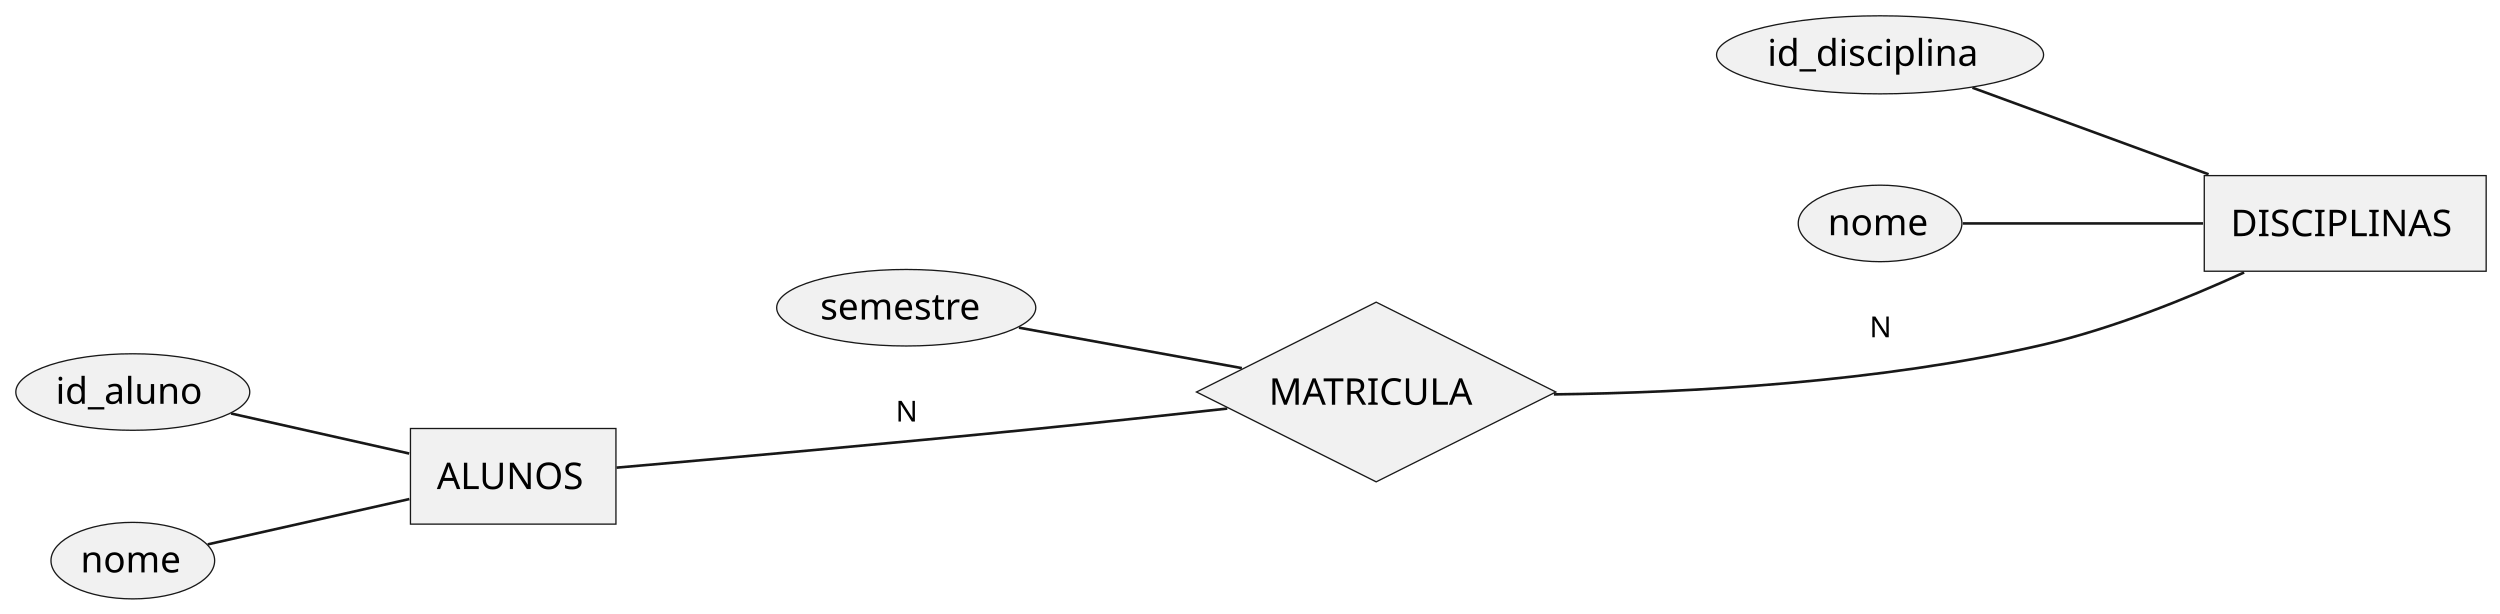
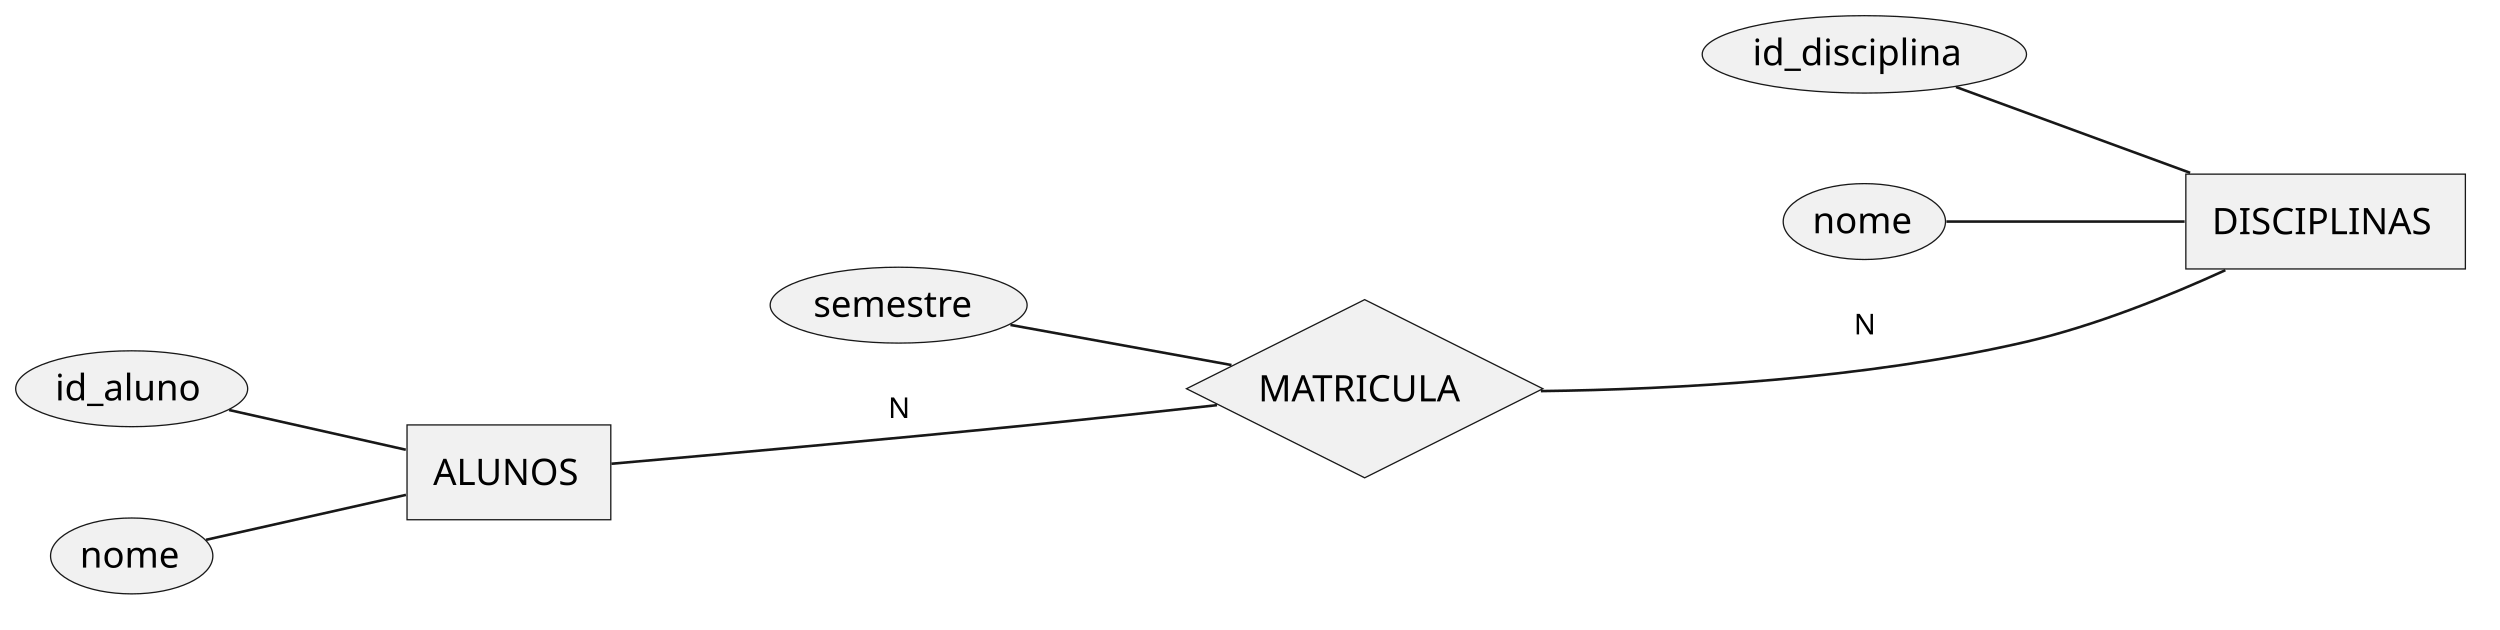
- <svg xmlns="http://www.w3.org/2000/svg" contentStyleType="text/css" data-diagram-type="CHEN_EER" height="233px" preserveAspectRatio="none" style="width:949px;height:233px;background:#FFFFFF;" version="1.1" viewBox="0 0 949 233" width="949px" zoomAndPan="magnify">
+ <svg xmlns="http://www.w3.org/2000/svg" contentStyleType="text/css" data-diagram-type="CHEN_EER" height="241px" preserveAspectRatio="none" style="width:957px;height:241px;background:#FFFFFF;" version="1.1" viewBox="0 0 957 241" width="957px" zoomAndPan="magnify">
  <defs />
  <g>
    <g>
      <rect fill="#F1F1F1" height="36.297" style="stroke:#181818;stroke-width:0.5;" width="78.003" x="155.81" y="162.66" />
      <text fill="#000000" font-family="sans-serif" font-size="14" lengthAdjust="spacing" textLength="58.003" x="165.81" y="185.655">ALUNOS</text>
    </g>
    <g>
      <ellipse cx="50.406" cy="148.814" fill="#F1F1F1" rx="44.406" ry="14.524" style="stroke:#181818;stroke-width:0.5;" />
      <text fill="#000000" font-family="sans-serif" font-size="14" lengthAdjust="spacing" textLength="58.557" x="21.128" y="153.285">id_aluno</text>
    </g>
    <g>
      <ellipse cx="50.415" cy="212.814" fill="#F1F1F1" rx="31.065" ry="14.524" style="stroke:#181818;stroke-width:0.5;" />
      <text fill="#000000" font-family="sans-serif" font-size="14" lengthAdjust="spacing" textLength="39.69" x="30.57" y="217.285">nome</text>
    </g>
    <g>
      <rect fill="#F1F1F1" height="36.297" style="stroke:#181818;stroke-width:0.5;" width="107.008" x="836.74" y="66.66" />
      <text fill="#000000" font-family="sans-serif" font-size="14" lengthAdjust="spacing" textLength="87.008" x="846.74" y="89.655">DISCIPLINAS</text>
    </g>
    <g>
      <ellipse cx="713.674" cy="20.815" fill="#F1F1F1" rx="62.074" ry="14.815" style="stroke:#181818;stroke-width:0.5;" />
      <text fill="#000000" font-family="sans-serif" font-size="14" lengthAdjust="spacing" textLength="85.552" x="670.898" y="24.995">id_disciplina</text>
    </g>
    <g>
      <ellipse cx="713.675" cy="84.814" fill="#F1F1F1" rx="31.065" ry="14.524" style="stroke:#181818;stroke-width:0.5;" />
      <text fill="#000000" font-family="sans-serif" font-size="14" lengthAdjust="spacing" textLength="39.69" x="693.83" y="89.285">nome</text>
    </g>
    <g>
      <polygon fill="#F1F1F1" points="454.18,148.805,522.389,114.7,590.598,148.805,522.389,182.909" style="stroke:#181818;stroke-width:0.5;" />
      <text fill="#000000" font-family="sans-serif" font-size="14" lengthAdjust="spacing" textLength="81.464" x="481.657" y="153.651">MATRICULA</text>
    </g>
    <g>
      <ellipse cx="344.002" cy="116.814" fill="#F1F1F1" rx="49.181" ry="14.524" style="stroke:#181818;stroke-width:0.5;" />
      <text fill="#000000" font-family="sans-serif" font-size="14" lengthAdjust="spacing" textLength="65.311" x="311.346" y="121.285">semestre</text>
    </g>
    <g class="link" data-entity-1="ent0003" data-entity-2="ent0002" data-link-type="association" data-source-line="4" id="lnk4">
      <path d="M87.71,156.96 C108.39,161.61 134.3,167.43 155.33,172.16" fill="none" id="ALUNOS/id_aluno-ALUNOS" style="stroke:#181818;stroke-width:1;" />
    </g>
    <g class="link" data-entity-1="ent0005" data-entity-2="ent0002" data-link-type="association" data-source-line="5" id="lnk6">
      <path d="M78.86,206.64 C100.6,201.75 131.23,194.87 155.4,189.44" fill="none" id="ALUNOS/nome-ALUNOS" style="stroke:#181818;stroke-width:1;" />
    </g>
    <g class="link" data-entity-1="ent0008" data-entity-2="ent0007" data-link-type="association" data-source-line="9" id="lnk9">
      <path d="M748.74,33.3 C774.25,42.65 809.55,55.59 838.38,66.16" fill="none" id="DISCIPLINAS/id_disciplina-DISCIPLINAS" style="stroke:#181818;stroke-width:1;" />
    </g>
    <g class="link" data-entity-1="ent0010" data-entity-2="ent0007" data-link-type="association" data-source-line="10" id="lnk11">
      <path d="M745.08,84.81 C770.19,84.81 806.41,84.81 836.27,84.81" fill="none" id="DISCIPLINAS/nome-DISCIPLINAS" style="stroke:#181818;stroke-width:1;" />
    </g>
    <g class="link" data-entity-1="ent0013" data-entity-2="ent0012" data-link-type="association" data-source-line="14" id="lnk14">
      <path d="M386.8,124.39 C412.17,128.99 444.69,134.89 471.41,139.74" fill="none" id="MATRICULA/semestre-MATRICULA" style="stroke:#181818;stroke-width:1;" />
    </g>
    <g class="link" data-entity-1="ent0002" data-entity-2="ent0012" data-link-type="association" data-source-line="17" id="lnk15">
      <path d="M234.04,177.52 C273.81,174.06 337.89,168.35 393.18,162.81 C417.02,160.42 443.33,157.58 465.87,155.09" fill="none" id="ALUNOS-MATRICULA" style="stroke:#181818;stroke-width:1;" />
      <text fill="#000000" font-family="sans-serif" font-size="11" lengthAdjust="spacing" textLength="8.229" x="340" y="160.02">N</text>
    </g>
    <g class="link" data-entity-1="ent0012" data-entity-2="ent0007" data-link-type="association" data-source-line="18" id="lnk16">
      <path d="M589.85,149.71 C641.23,149.06 713.81,145.18 775.74,130.81 C802.05,124.7 830.19,113.33 851.87,103.42" fill="none" id="MATRICULA-DISCIPLINAS" style="stroke:#181818;stroke-width:1;" />
      <text fill="#000000" font-family="sans-serif" font-size="11" lengthAdjust="spacing" textLength="8.229" x="709.67" y="128.02">N</text>
    </g>
  </g>
</svg>
